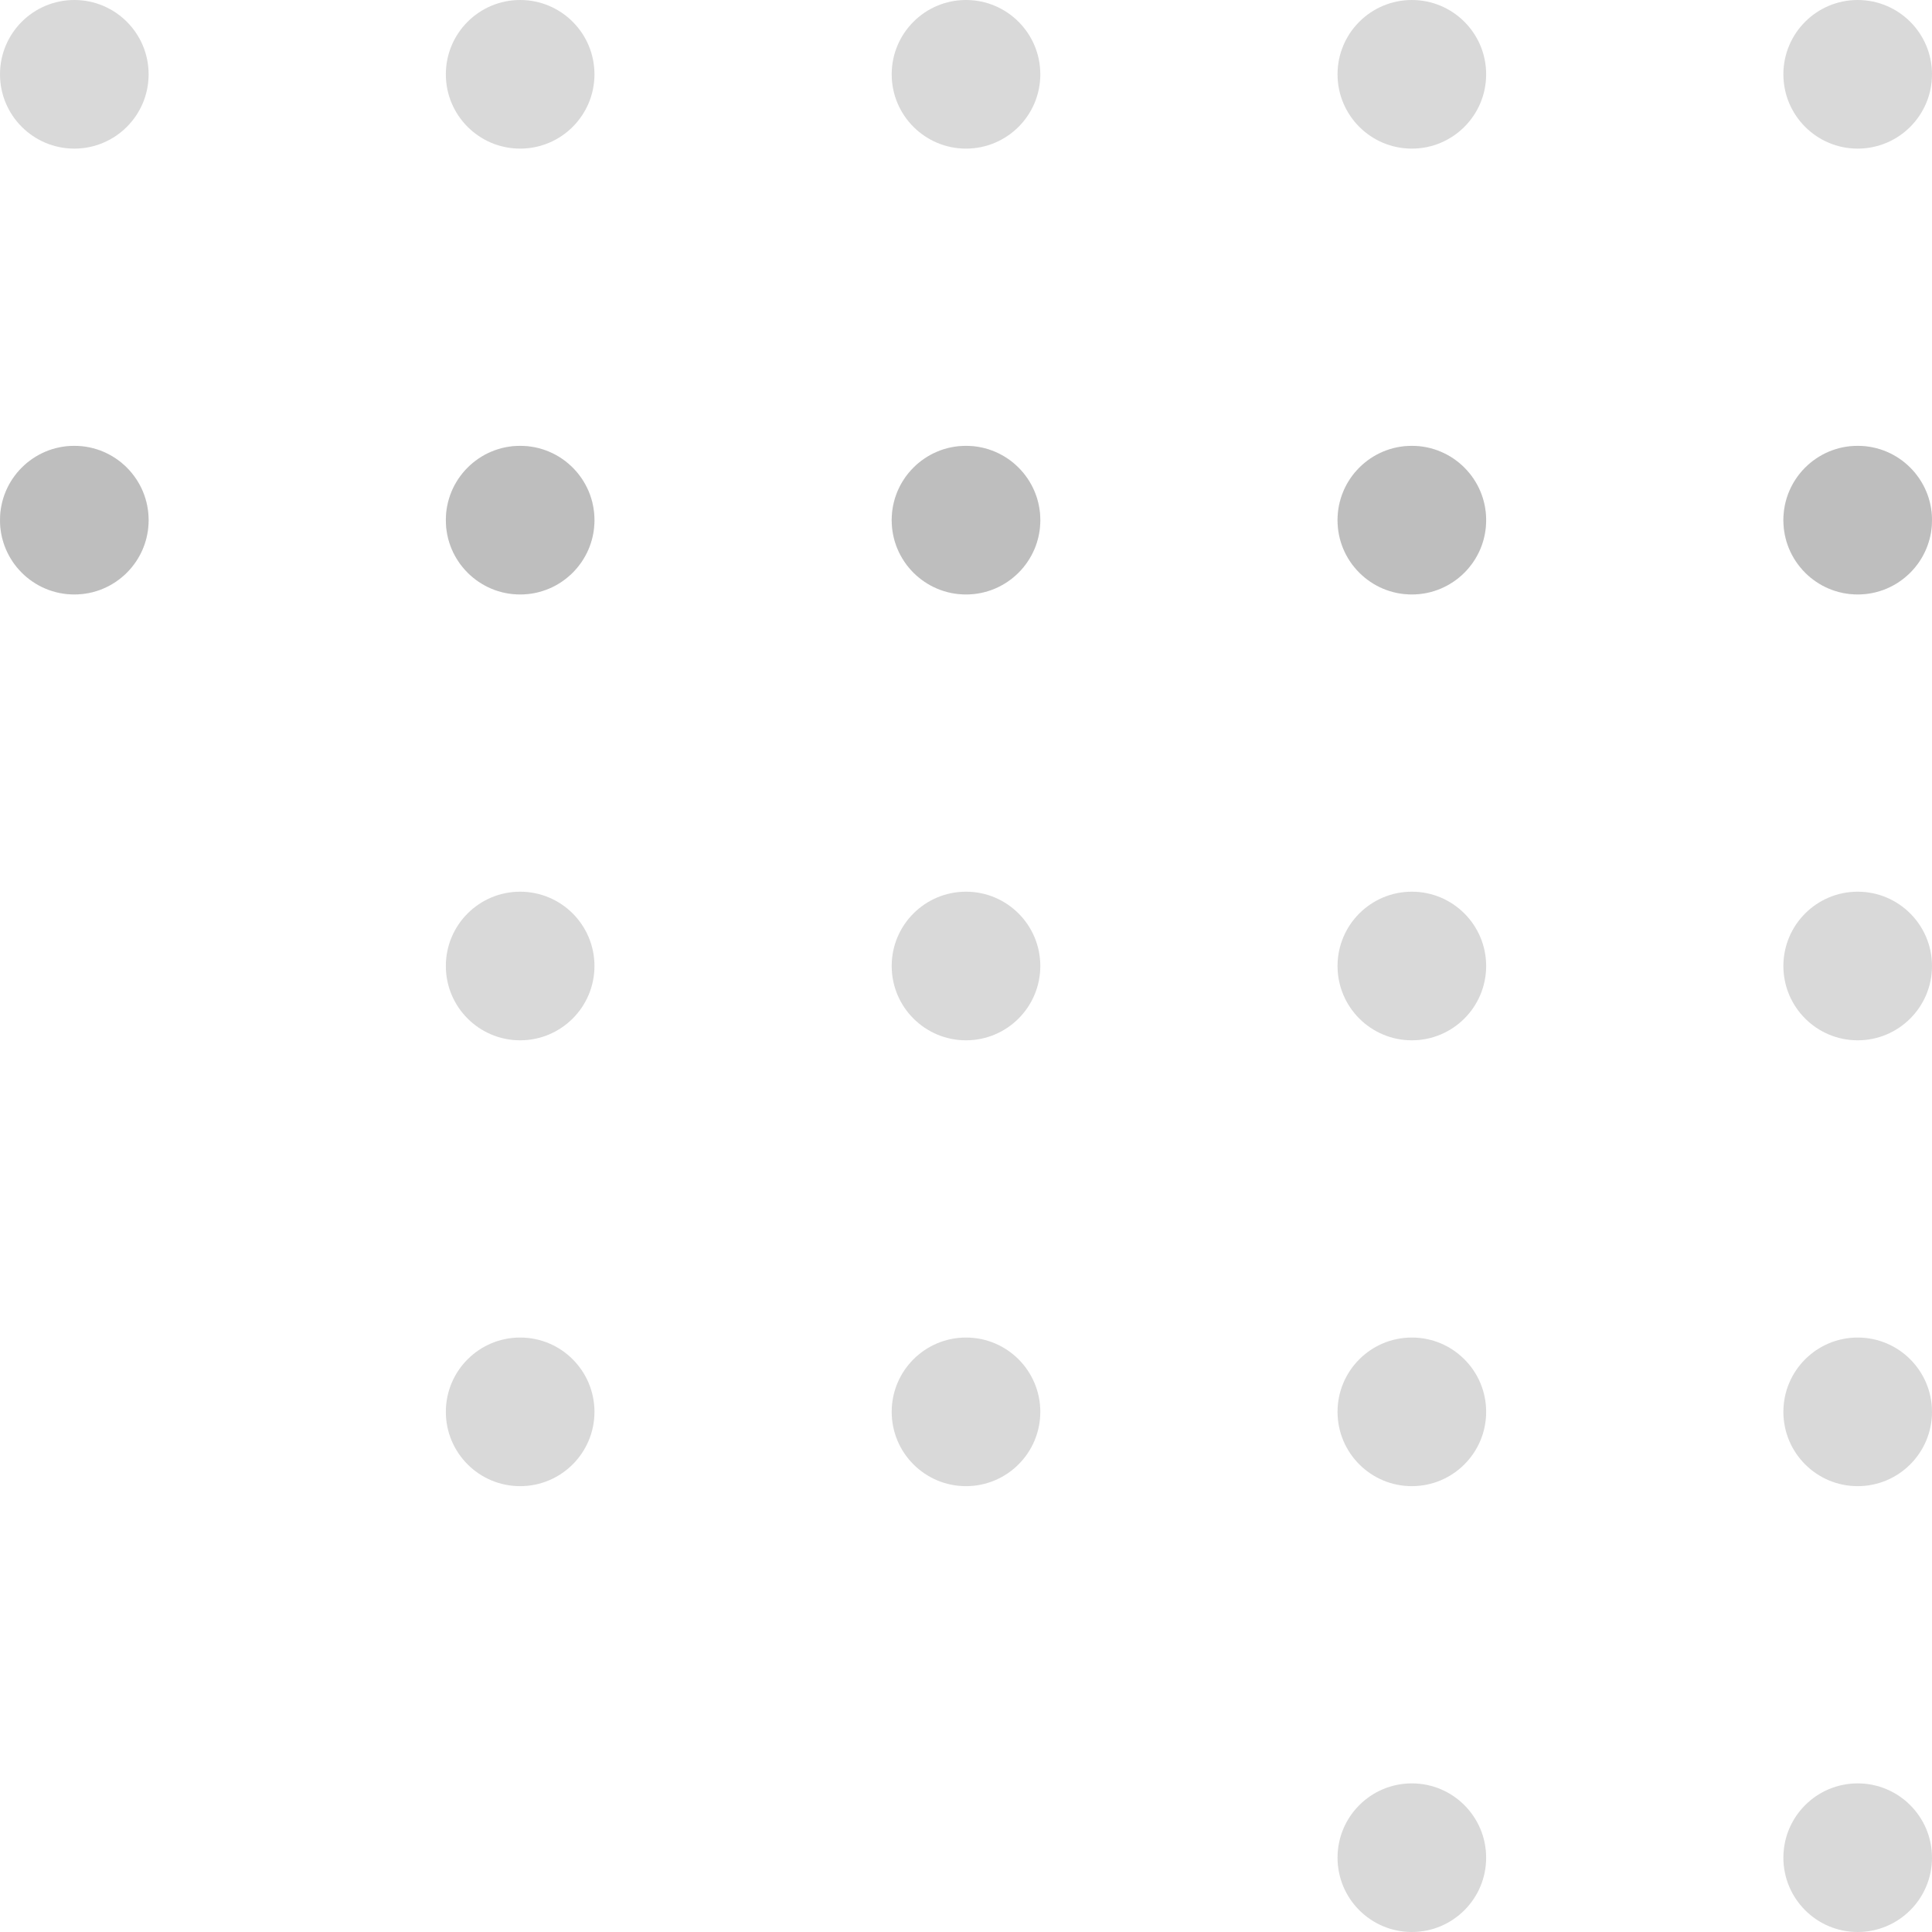
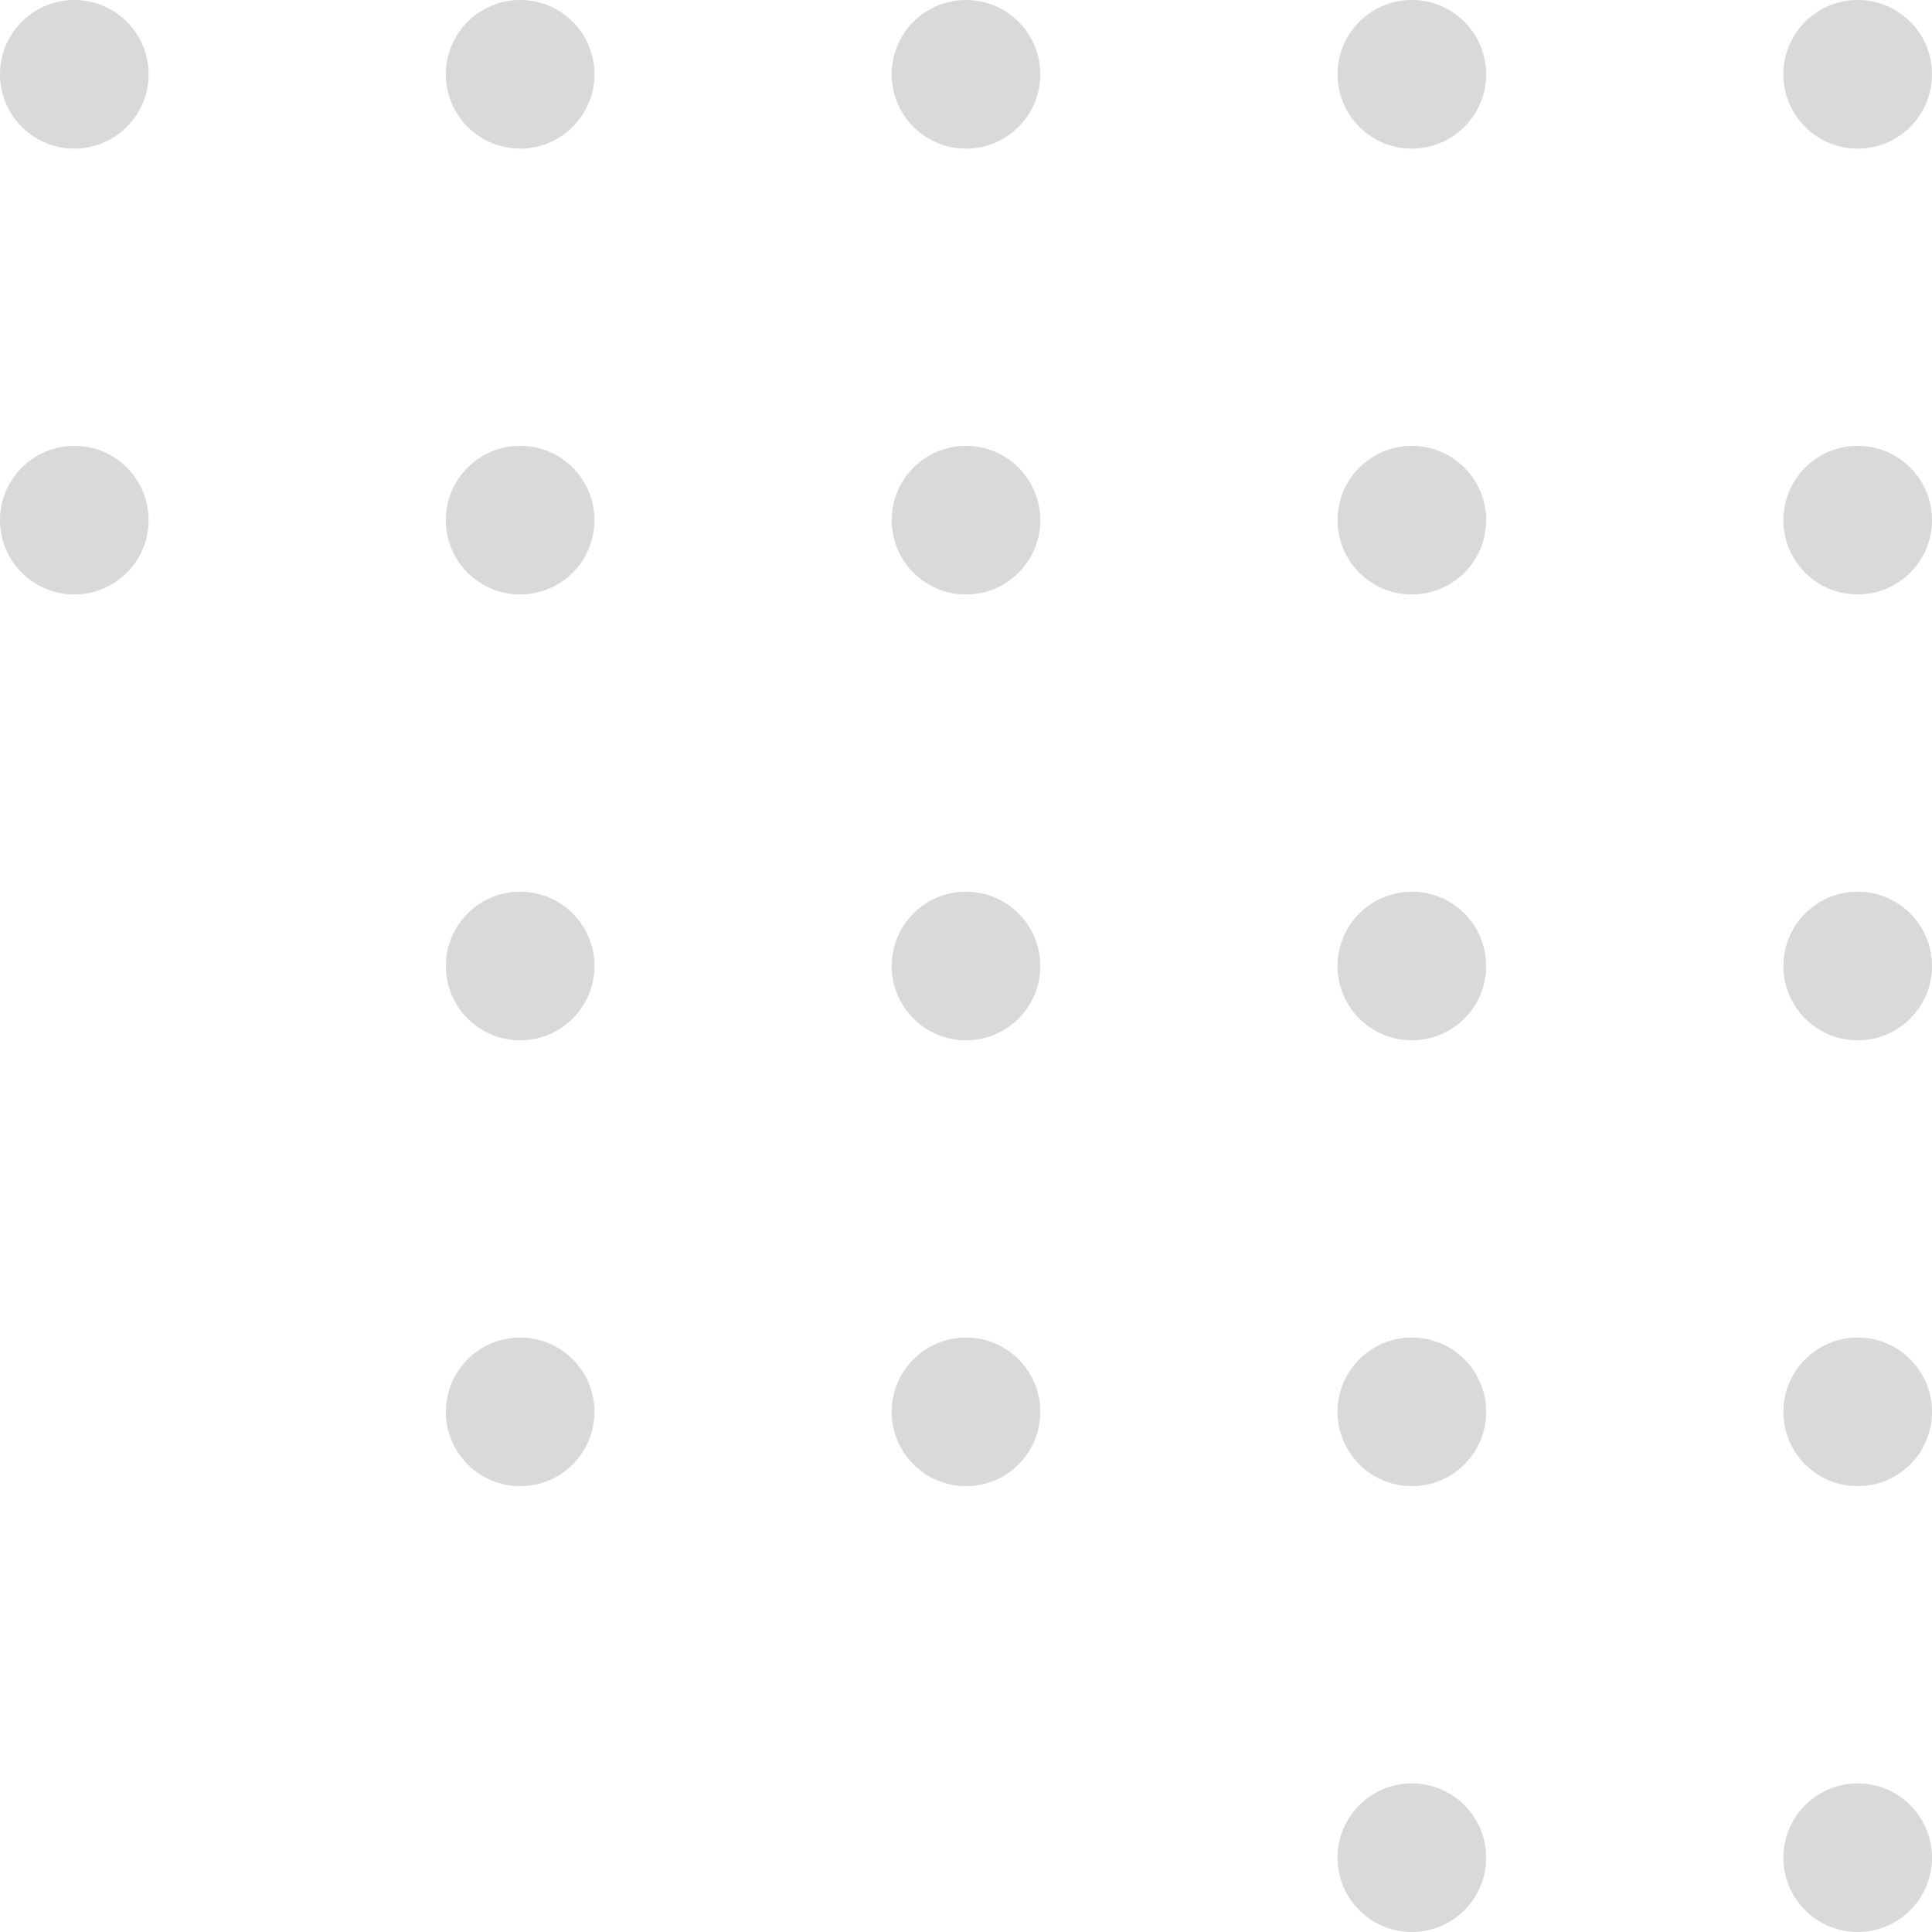
<svg xmlns="http://www.w3.org/2000/svg" width="52" height="52" fill="none">
-   <path d="M4 14a2 2 0 1 0-4 0 2 2 0 0 0 4 0Z" fill="gray" fill-opacity=".3" />
-   <path d="M4 14a2 2 0 1 0-4 0 2 2 0 0 0 4 0ZM4 2a2 2 0 1 0-4 0 2 2 0 0 0 4 0ZM16 26a2 2 0 1 0-4 0 2 2 0 0 0 4 0ZM16 38a2 2 0 1 0-4 0 2 2 0 0 0 4 0ZM16 14a2 2 0 1 0-4 0 2 2 0 0 0 4 0Z" fill="gray" fill-opacity=".3" />
-   <path d="M16 14a2 2 0 1 0-4 0 2 2 0 0 0 4 0ZM16 2a2 2 0 1 0-4 0 2 2 0 0 0 4 0ZM40 50a2 2 0 1 0-4 0 2 2 0 0 0 4 0ZM40 26a2 2 0 1 0-4 0 2 2 0 0 0 4 0ZM40 38a2 2 0 1 0-4 0 2 2 0 0 0 4 0ZM40 14a2 2 0 1 0-4 0 2 2 0 0 0 4 0Z" fill="gray" fill-opacity=".3" />
-   <path d="M40 14a2 2 0 1 0-4 0 2 2 0 0 0 4 0ZM40 2a2 2 0 1 0-4 0 2 2 0 0 0 4 0ZM28 26a2 2 0 1 0-4 0 2 2 0 0 0 4 0ZM28 38a2 2 0 1 0-4 0 2 2 0 0 0 4 0ZM28 14a2 2 0 1 0-4 0 2 2 0 0 0 4 0Z" fill="gray" fill-opacity=".3" />
-   <path d="M28 14a2 2 0 1 0-4 0 2 2 0 0 0 4 0ZM28 2a2 2 0 1 0-4 0 2 2 0 0 0 4 0ZM52 50a2 2 0 1 0-4 0 2 2 0 0 0 4 0ZM52 26a2 2 0 1 0-4 0 2 2 0 0 0 4 0ZM52 38a2 2 0 1 0-4 0 2 2 0 0 0 4 0ZM52 14a2 2 0 1 0-4 0 2 2 0 0 0 4 0Z" fill="gray" fill-opacity=".3" />
-   <path d="M52 14a2 2 0 1 0-4 0 2 2 0 0 0 4 0ZM52 2a2 2 0 1 0-4 0 2 2 0 0 0 4 0Z" fill="gray" fill-opacity=".3" />
+   <path d="M4 14a2 2 0 1 0-4 0 2 2 0 0 0 4 0ZM4 2a2 2 0 1 0-4 0 2 2 0 0 0 4 0Zm12 36a2 2 0 1 0-4 0 2 2 0 0 0 4 0Zm0-12a2 2 0 1 0-4 0 2 2 0 0 0 4 0Zm0-12a2 2 0 1 0-4 0 2 2 0 0 0 4 0Zm0-12a2 2 0 1 0-4 0 2 2 0 0 0 4 0Zm12 36a2 2 0 1 0-4 0 2 2 0 0 0 4 0Zm0-12a2 2 0 1 0-4 0 2 2 0 0 0 4 0Zm0-12a2 2 0 1 0-4 0 2 2 0 0 0 4 0Zm0-12a2 2 0 1 0-4 0 2 2 0 0 0 4 0Zm12 48a2 2 0 1 0-4 0 2 2 0 0 0 4 0Zm0-12a2 2 0 1 0-4 0 2 2 0 0 0 4 0Zm0-12a2 2 0 1 0-4 0 2 2 0 0 0 4 0Zm0-12a2 2 0 1 0-4 0 2 2 0 0 0 4 0Zm0-12a2 2 0 1 0-4 0 2 2 0 0 0 4 0Zm12 48a2 2 0 1 0-4 0 2 2 0 0 0 4 0Zm0-12a2 2 0 1 0-4 0 2 2 0 0 0 4 0Zm0-12a2 2 0 1 0-4 0 2 2 0 0 0 4 0Zm0-12a2 2 0 1 0-4 0 2 2 0 0 0 4 0Zm0-12a2 2 0 1 0-4 0 2 2 0 0 0 4 0Z" fill="rgba(127,127,127,.3)" />
</svg>
